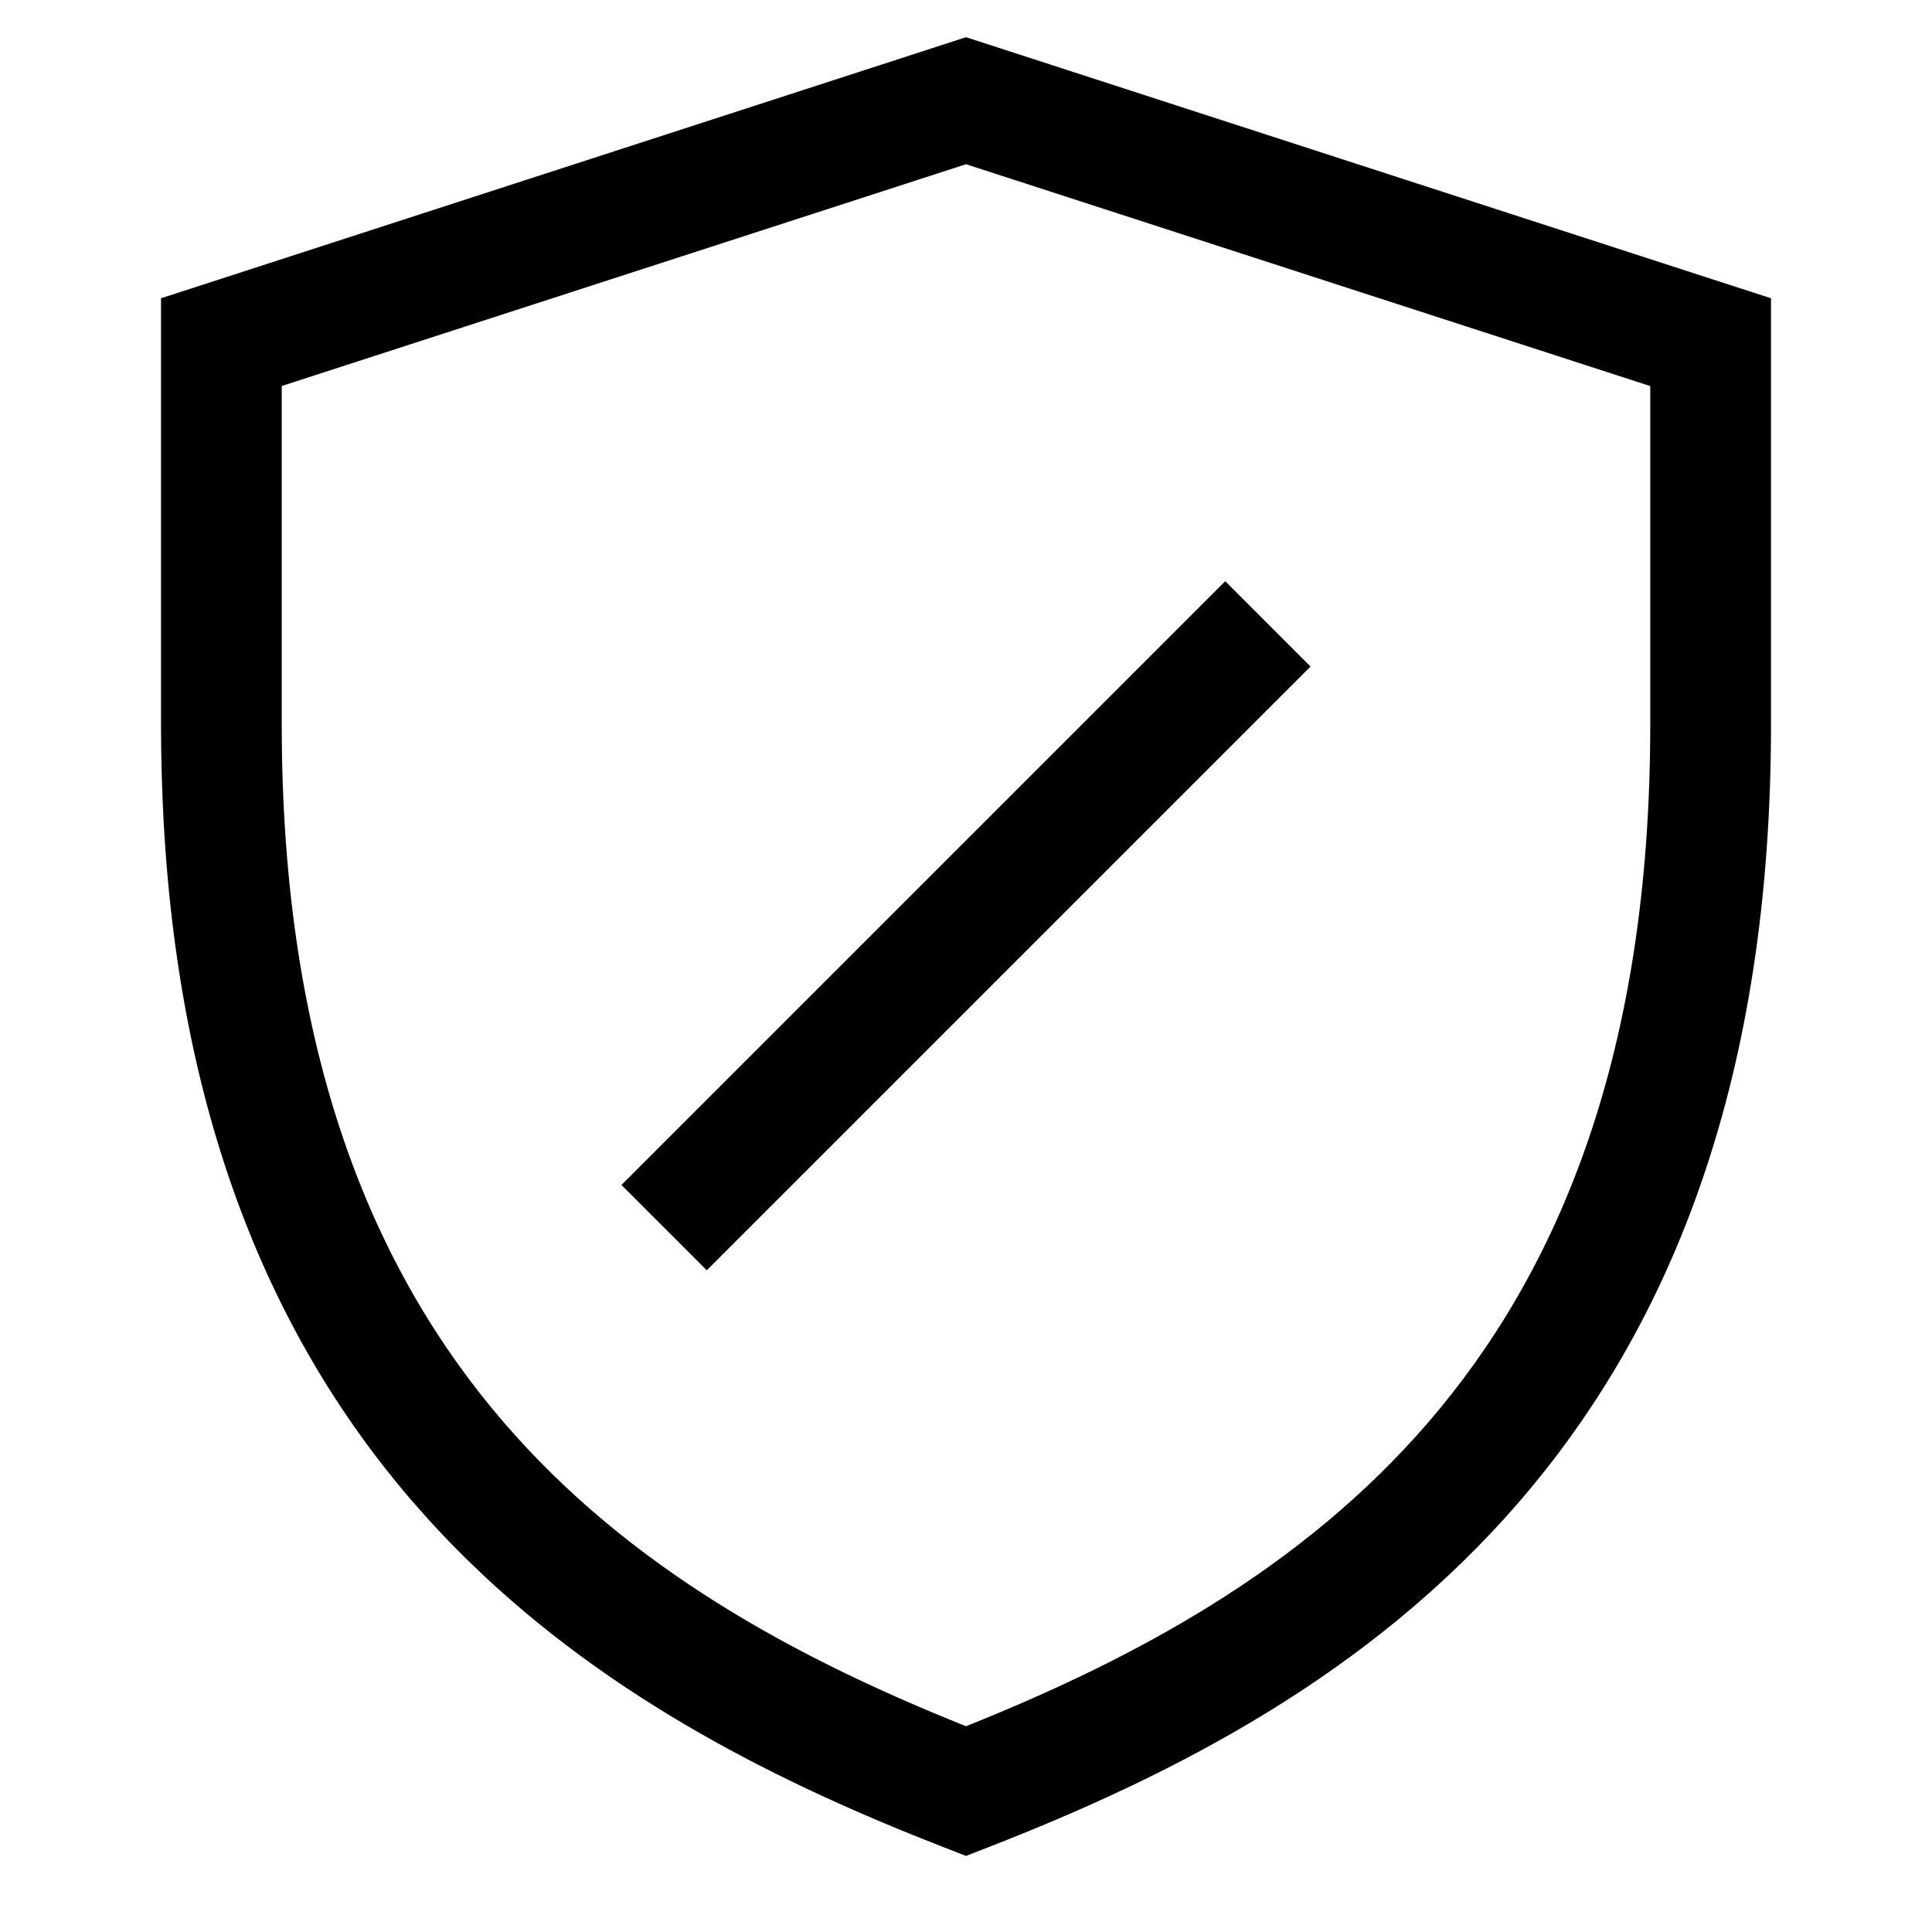
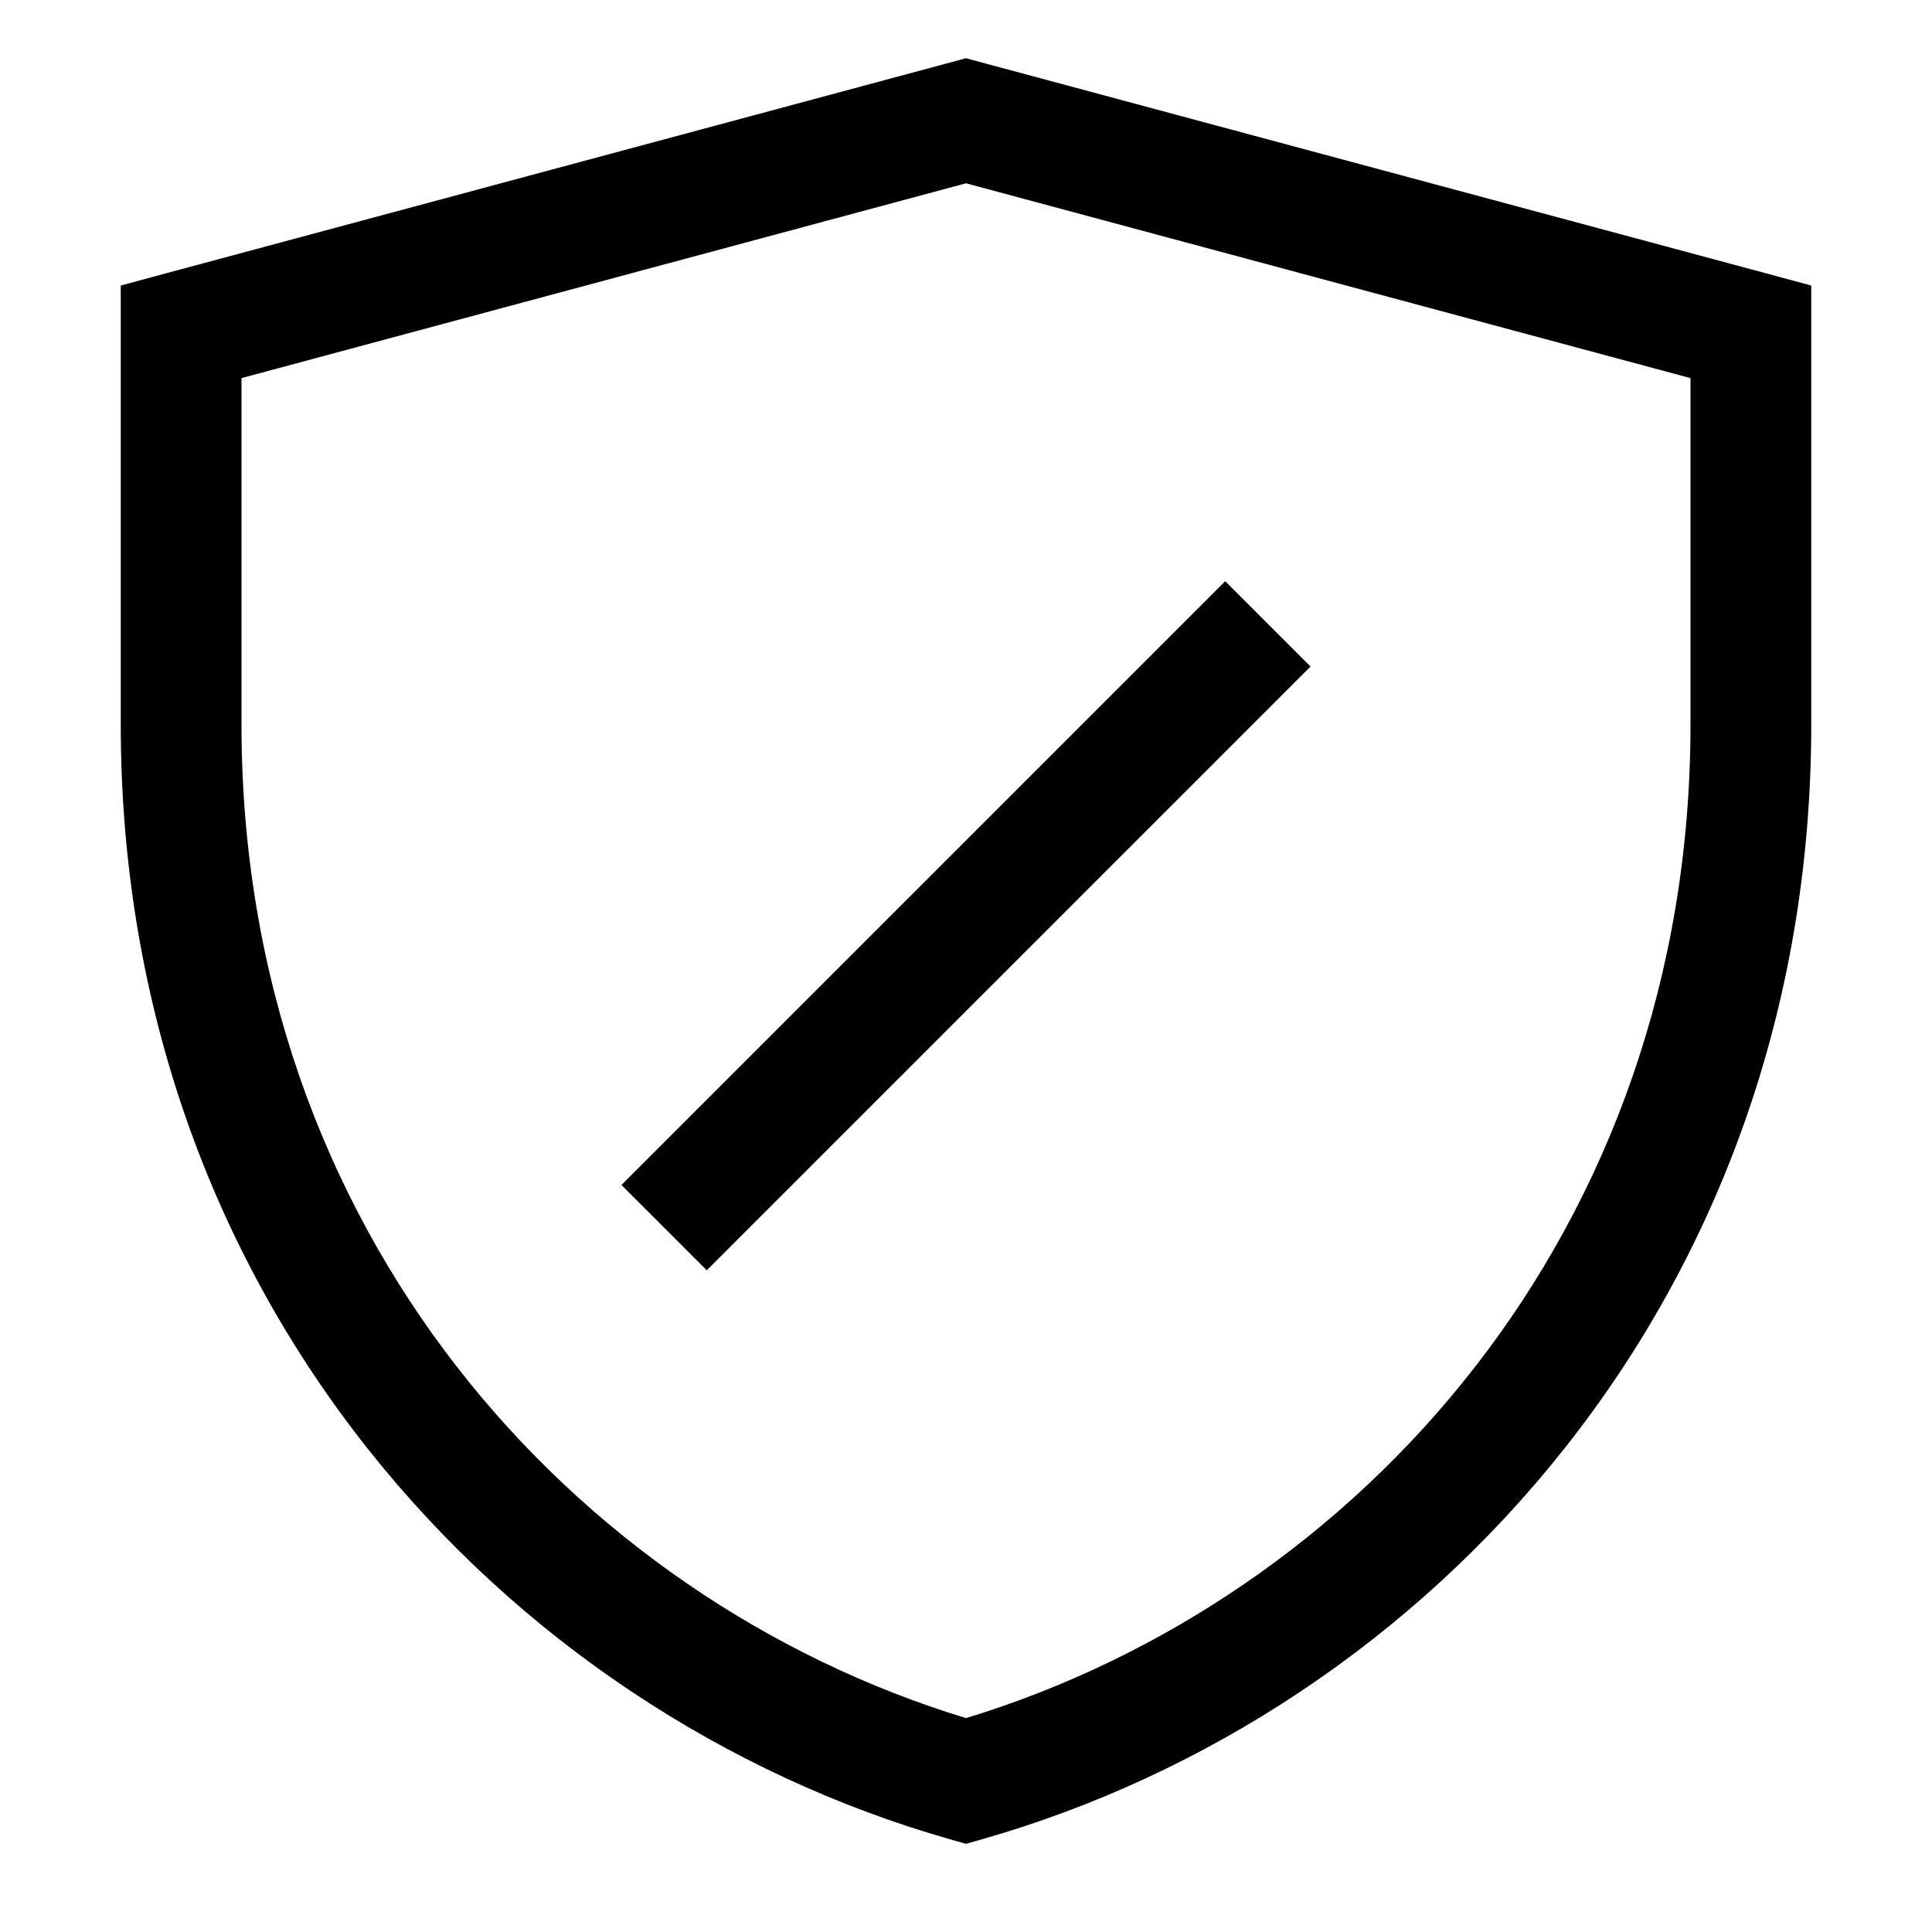
<svg xmlns="http://www.w3.org/2000/svg" viewBox="0 0 24 24">
-   <path fill-rule="evenodd" d="M12 .462l.231.075 9.25 3 .519.168V9c0 4.402-1.235 7.459-3.12 9.646-1.868 2.169-4.315 3.411-6.608 4.303l-.272.106-.272-.106c-2.006-.78-4.13-1.83-5.882-3.532a12 12 0 01-.727-.771c-1.796-2.085-3.002-4.96-3.11-9.036A22.56 22.56 0 012 9.052V3.705l.519-.168 9.25-3L12 .462zm5.744 17.205c-1.564 1.816-3.63 2.931-5.744 3.777-2.113-.846-4.18-1.961-5.744-3.777C4.64 15.79 3.5 13.098 3.5 9V4.795L12 2.04l8.5 2.756V9c0 4.098-1.14 6.791-2.756 8.667zM15.22 7.22l-7.5 7.5 1.06 1.06 7.5-7.5-1.06-1.06z" />
+   <path fill-rule="evenodd" d="M12.195.776L12 .723l-.195.053-9.75 2.621-.555.15V9c0 7.114 4.75 12.262 10.294 13.846l.206.059.206-.059C17.749 21.262 22.5 16.114 22.5 9V3.547l-.555-.15-9.75-2.621zM3 9V4.697l9-2.42 9 2.42V9c0 6.298-4.132 10.86-9 12.343C7.132 19.86 3 15.298 3 9zm12.22-1.78l-7.5 7.5 1.06 1.06 7.5-7.5-1.06-1.06z" />
</svg>
